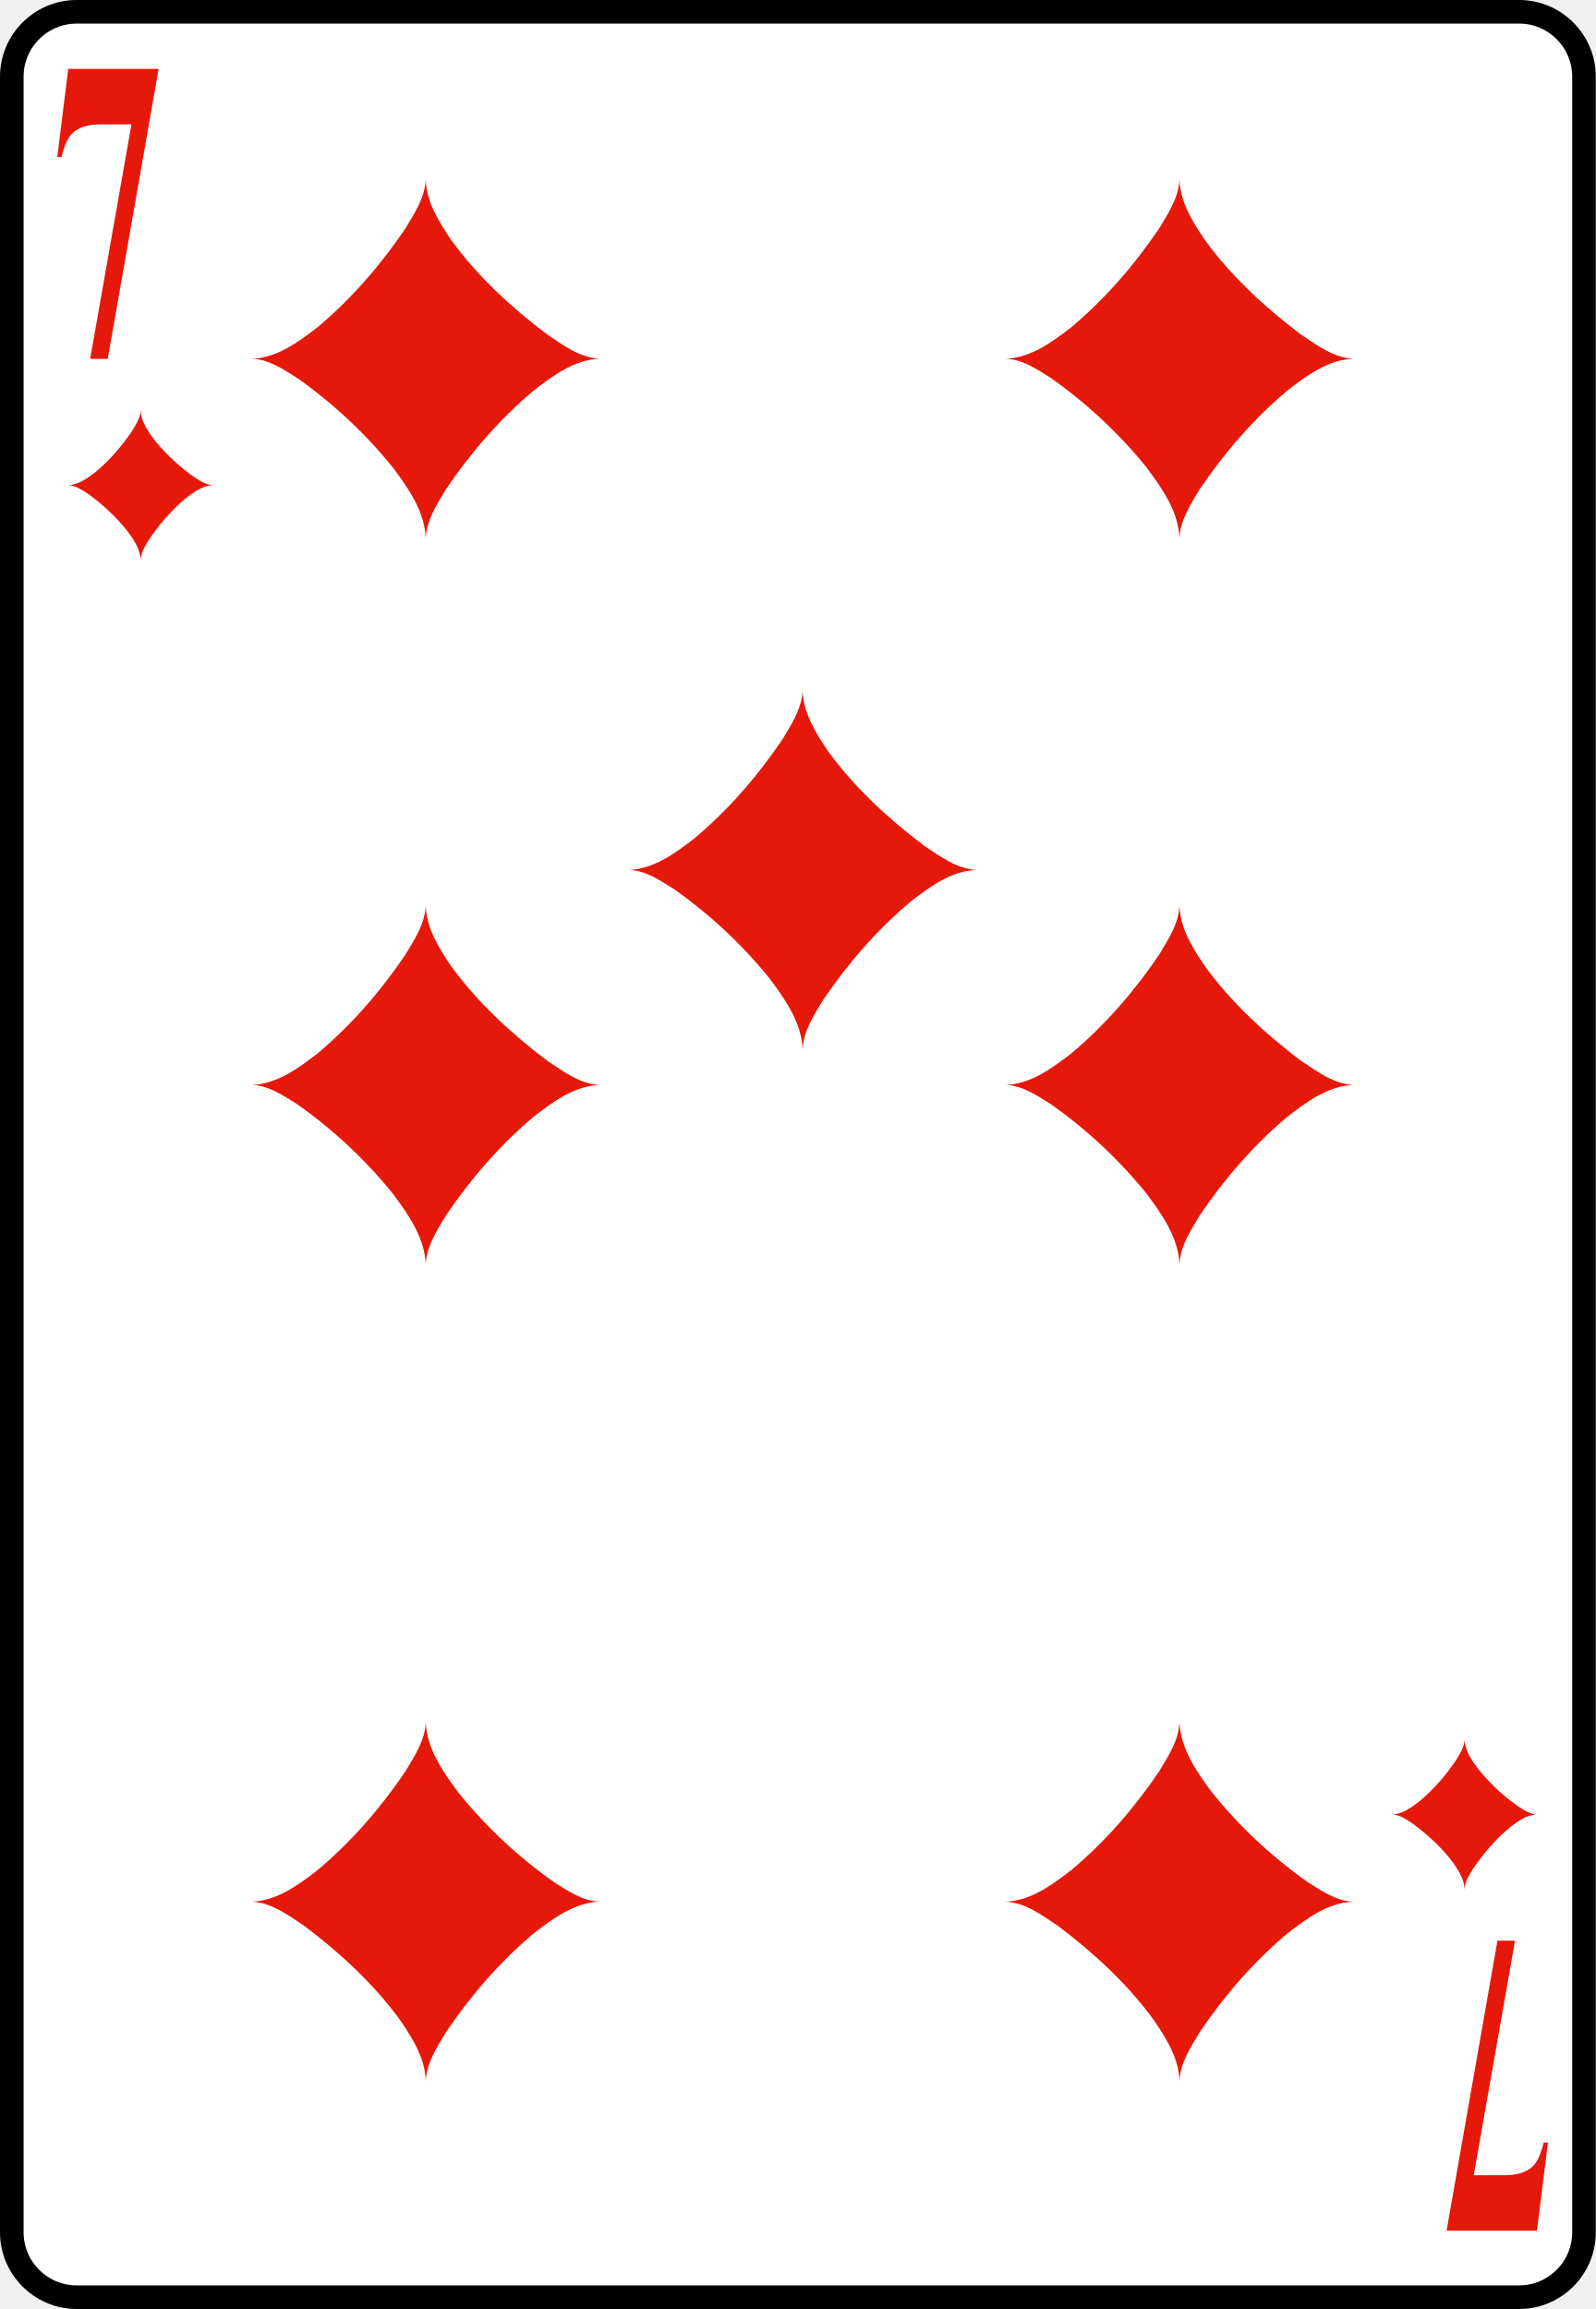
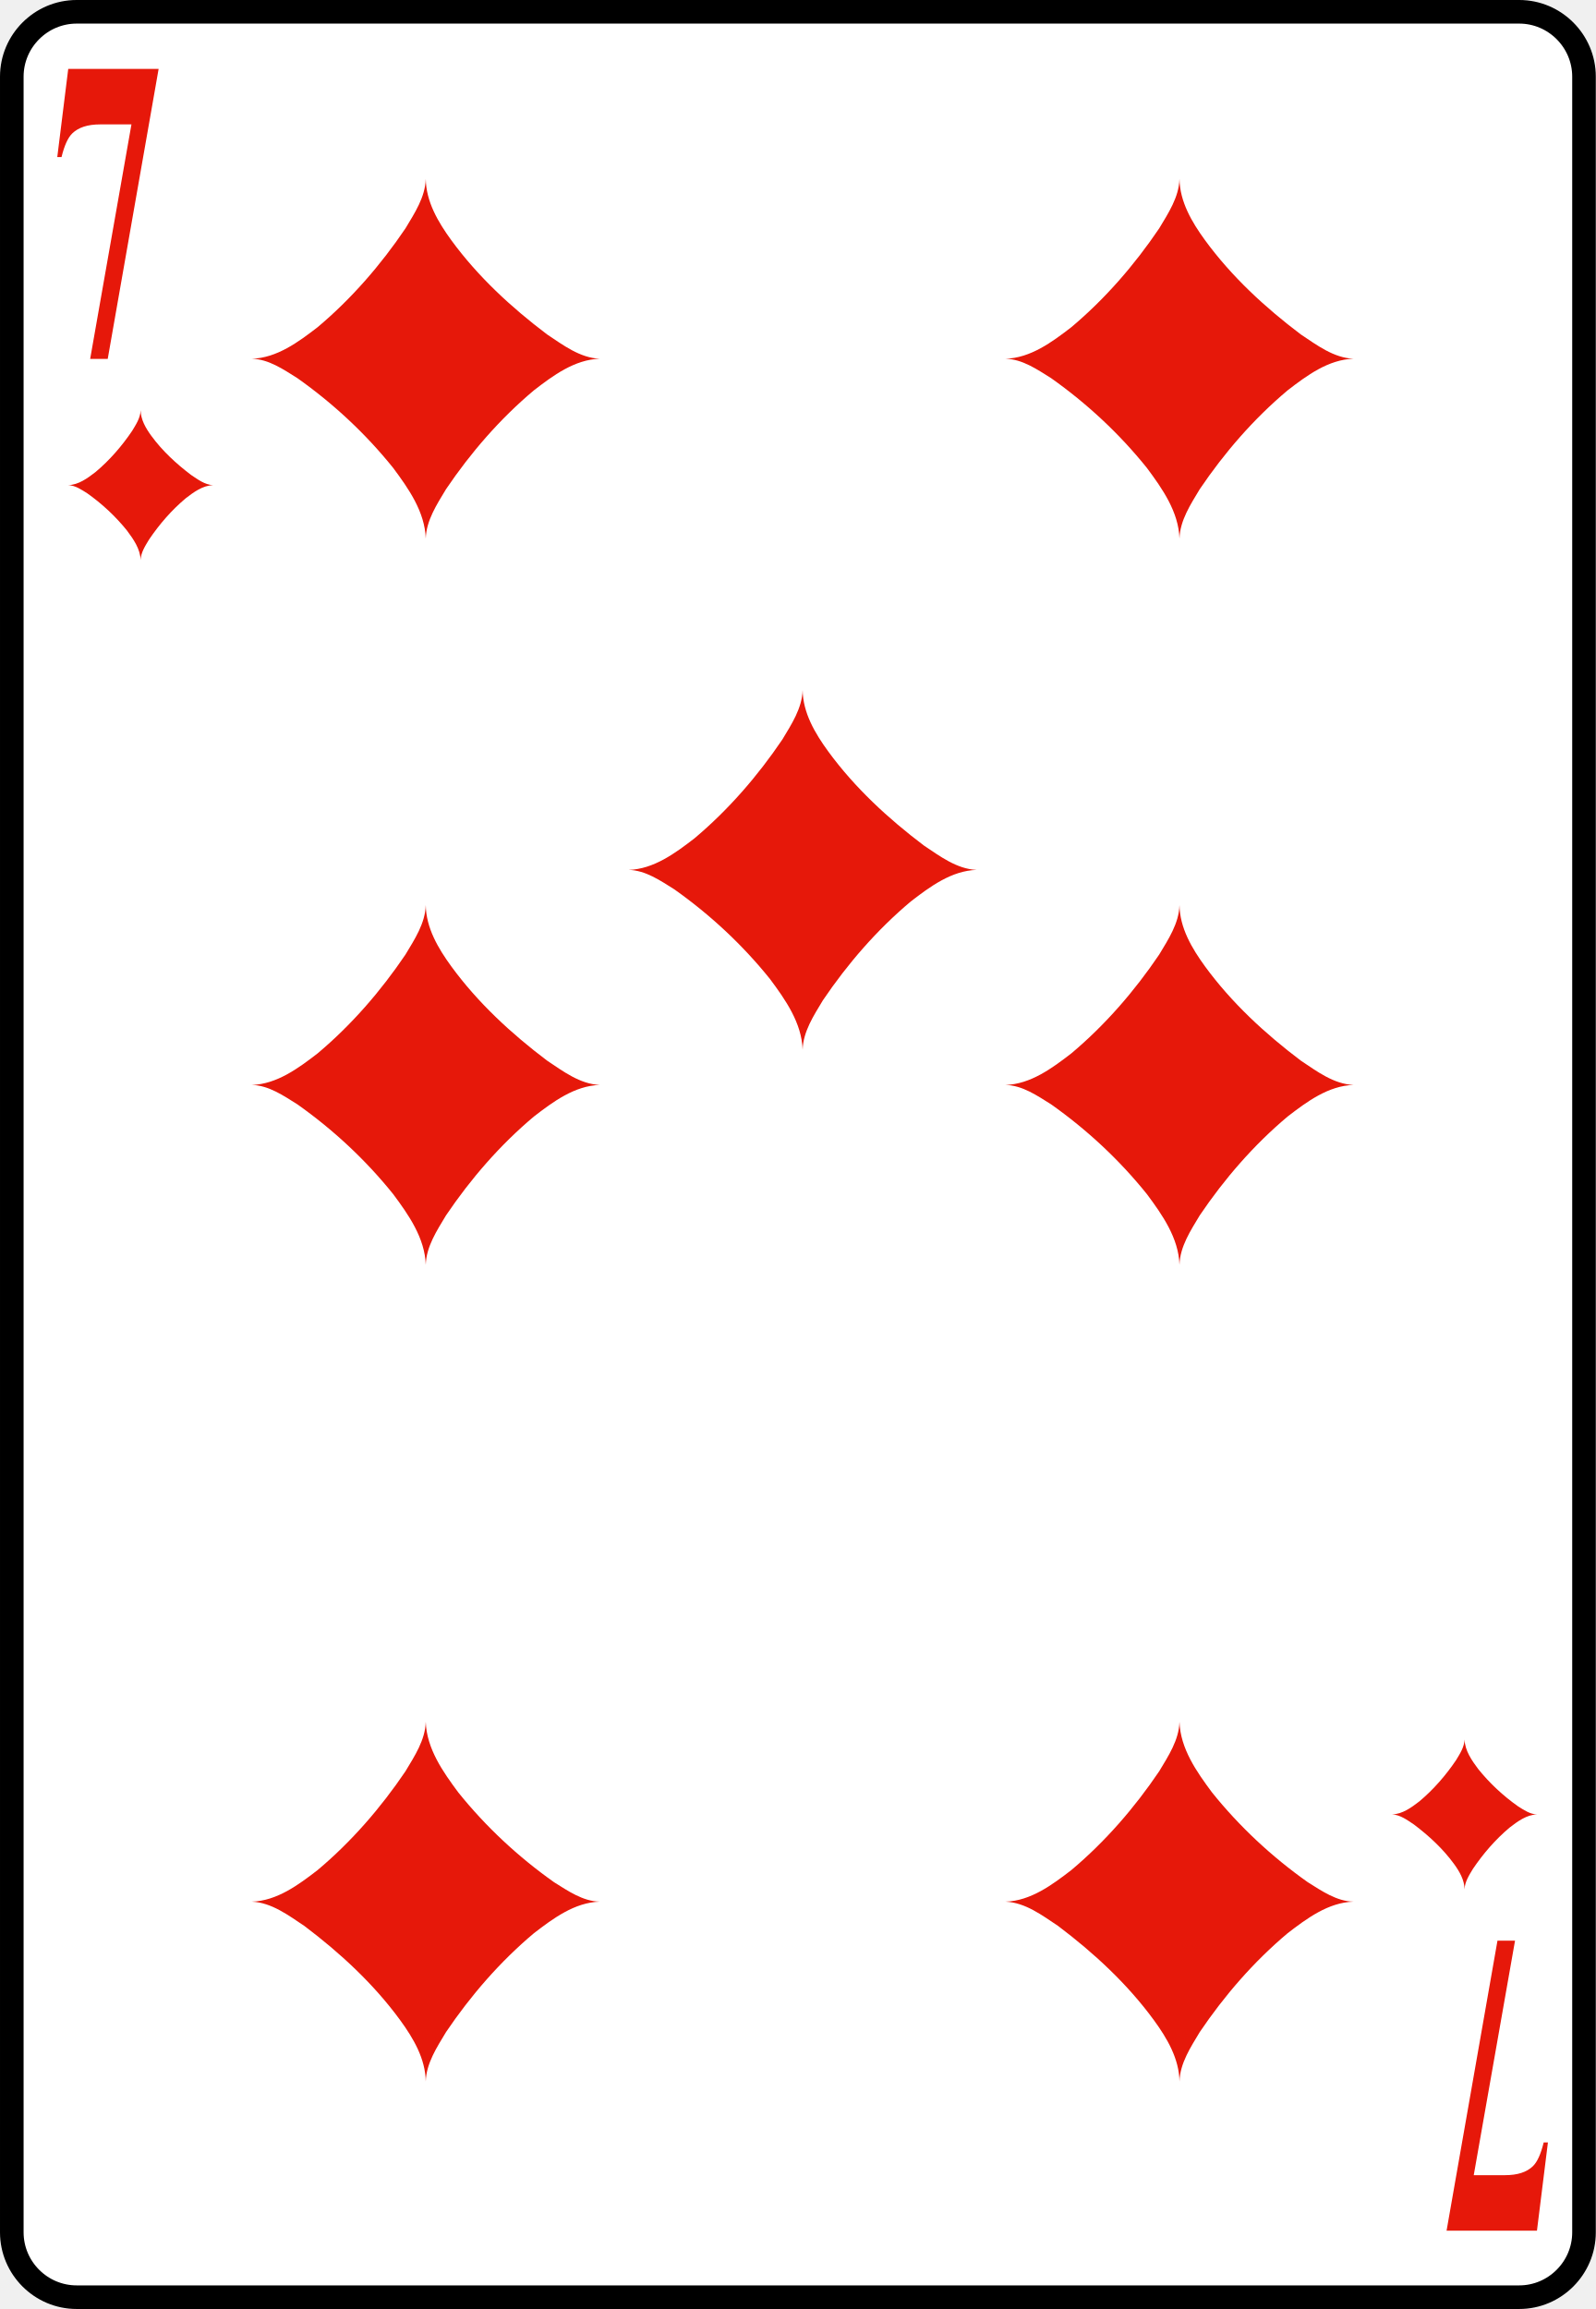
<svg xmlns="http://www.w3.org/2000/svg" width="44.718mm" height="64.704mm" viewBox="0 0 44.718 64.704" version="1.1" id="svg1">
  <defs id="defs1" />
  <g id="7_diamond" transform="matrix(0.264485,0,0,0.264485,-265.5958,-1.750094)">
    <g id="use598" transform="translate(1005.45,243.137)">
      <path style="fill:#ffffff;stroke:#000000;stroke-width:2.5" d="m 0,0 c 0,3.78 3.09,6.87 6.87,6.87 h 152.845 c 3.77,0 6.86,-3.09 6.86,-6.87 v -228.4 c 0,-3.78 -3.09,-6.87 -6.86,-6.87 H 6.87 c -3.78,0 -6.87,3.09 -6.87,6.87 z" id="path735" />
    </g>
    <g id="use599" style="fill:#e6180a" transform="translate(1009.45,44.02)">
      <path d="M 7.622,0.588 15.369,-22.907 H 9.469 q -3.464,0 -5.207,0.903 -1.218,0.63 -2.016,2.373 H 1.449 l 2.058,-8.839 H 20.471 L 10.918,0.588 Z" id="text735" style="font-weight:bold;font-size:43px;font-family:'Bitstream Vera Serif'" transform="scale(0.56453,1.05741)" aria-label="7" />
    </g>
    <g id="use600" style="fill:#e6180a" transform="rotate(180,584.51,106.4285)">
      <path d="M 7.622,0.588 15.369,-22.907 H 9.469 q -3.464,0 -5.207,0.903 -1.218,0.63 -2.016,2.373 H 1.449 l 2.058,-8.839 H 20.471 L 10.918,0.588 Z" id="text736" style="font-weight:bold;font-size:43px;font-family:'Bitstream Vera Serif'" transform="scale(0.56453,1.05741)" aria-label="7" />
    </g>
    <g id="use601" transform="rotate(180,509.55,29.01)">
-       <path style="fill:#e6180a" d="m 0,0 c -2.56,0 -5.12,0 -7.68,0 0.875,0.039 1.619,0.605 2.322,1.073 C -3.779,2.264 -2.3,3.63 -1.132,5.228 -0.587,6.032 -0.014,6.936 0,7.94 M -7.68,0 c 1.11,-0.035 2.058,-0.741 2.904,-1.393 1.495,-1.255 2.789,-2.748 3.881,-4.364 C -0.494,-6.426 -0.022,-7.135 0,-7.94 0,-5.293 0,-2.647 0,0 m 0,-7.94 c 0.038,1.182 0.758,2.206 1.438,3.12 1.212,1.51 2.648,2.846 4.228,3.963 C 6.28,-0.474 6.932,-0.018 7.68,0 5.12,0 2.56,0 0,0 M 7.68,0 C 6.57,0.035 5.622,0.741 4.776,1.392 3.281,2.648 1.987,4.141 0.895,5.757 0.494,6.426 0.022,7.135 0,7.94 0,5.293 0,2.647 0,0" id="path736" />
+       <path style="fill:#e6180a" d="M 0,0 C -2.56,0 -5.12,0 -7.68,0 c 1.11,-0.035 2.058,-0.741 2.904,-1.393 1.495,-1.255 2.789,-2.748 3.881,-4.364 C -0.494,-6.426 -0.022,-7.135 0,-7.94 c 0.038,1.182 0.758,2.206 1.438,3.12 1.212,1.51 2.648,2.846 4.228,3.963 C 6.28,-0.474 6.932,-0.018 7.68,0 6.57,0.035 5.622,0.741 4.776,1.392 3.281,2.648 1.987,4.141 0.895,5.757 0.494,6.426 0.022,7.135 0,7.94 c -0.014,-1.004 -0.545,-1.908 -1.132,-2.712 -1.168,-1.598 -2.647,-2.964 -4.226,-4.155 C -6.061,0.605 -6.805,0.039 -7.68,0 -5.12,0 -2.56,0 0,0 Z" id="path736" />
    </g>
    <g id="use602" transform="translate(1159.37,198.857)">
-       <path style="fill:#e6180a" d="m 0,0 c -2.56,0 -5.12,0 -7.68,0 0.875,0.039 1.619,0.605 2.322,1.073 C -3.779,2.264 -2.3,3.63 -1.132,5.228 -0.587,6.032 -0.014,6.936 0,7.94 M -7.68,0 c 1.11,-0.035 2.058,-0.741 2.904,-1.393 1.495,-1.255 2.789,-2.748 3.881,-4.364 C -0.494,-6.426 -0.022,-7.135 0,-7.94 0,-5.293 0,-2.647 0,0 m 0,-7.94 c 0.038,1.182 0.758,2.206 1.438,3.12 1.212,1.51 2.648,2.846 4.228,3.963 C 6.28,-0.474 6.932,-0.018 7.68,0 5.12,0 2.56,0 0,0 M 7.68,0 C 6.57,0.035 5.622,0.741 4.776,1.392 3.281,2.648 1.987,4.141 0.895,5.757 0.494,6.426 0.022,7.135 0,7.94 0,5.293 0,2.647 0,0" id="path737" />
+       <path style="fill:#e6180a" d="M 0,0 C -2.56,0 -5.12,0 -7.68,0 c 1.11,-0.035 2.058,-0.741 2.904,-1.393 1.495,-1.255 2.789,-2.748 3.881,-4.364 C -0.494,-6.426 -0.022,-7.135 0,-7.94 c 0.038,1.182 0.758,2.206 1.438,3.12 1.212,1.51 2.648,2.846 4.228,3.963 C 6.28,-0.474 6.932,-0.018 7.68,0 6.57,0.035 5.622,0.741 4.776,1.392 3.281,2.648 1.987,4.141 0.895,5.757 0.494,6.426 0.022,7.135 0,7.94 c -0.014,-1.004 -0.545,-1.908 -1.132,-2.712 -1.168,-1.598 -2.647,-2.964 -4.226,-4.155 C -6.061,0.605 -6.805,0.039 -7.68,0 -5.12,0 -2.56,0 0,0 Z" id="path737" />
    </g>
    <g id="use603" transform="matrix(-2.4,0,0,-2.4,1049.309,44.62752)">
-       <path style="fill:#e6180a" d="m 0,0 c -2.56,0 -5.12,0 -7.68,0 0.875,0.039 1.619,0.605 2.322,1.073 C -3.779,2.264 -2.3,3.63 -1.132,5.228 -0.587,6.032 -0.014,6.936 0,7.94 M -7.68,0 c 1.11,-0.035 2.058,-0.741 2.904,-1.393 1.495,-1.255 2.789,-2.748 3.881,-4.364 C -0.494,-6.426 -0.022,-7.135 0,-7.94 0,-5.293 0,-2.647 0,0 m 0,-7.94 c 0.038,1.182 0.758,2.206 1.438,3.12 1.212,1.51 2.648,2.846 4.228,3.963 C 6.28,-0.474 6.932,-0.018 7.68,0 5.12,0 2.56,0 0,0 M 7.68,0 C 6.57,0.035 5.622,0.741 4.776,1.392 3.281,2.648 1.987,4.141 0.895,5.757 0.494,6.426 0.022,7.135 0,7.94 0,5.293 0,2.647 0,0" id="path738" />
+       <path style="fill:#e6180a" d="M 0,0 C -2.56,0 -5.12,0 -7.68,0 c 1.11,-0.035 2.058,-0.741 2.904,-1.393 1.495,-1.255 2.789,-2.748 3.881,-4.364 C -0.494,-6.426 -0.022,-7.135 0,-7.94 c 0.038,1.182 0.758,2.206 1.438,3.12 1.212,1.51 2.648,2.846 4.228,3.963 C 6.28,-0.474 6.932,-0.018 7.68,0 6.57,0.035 5.622,0.741 4.776,1.392 3.281,2.648 1.987,4.141 0.895,5.757 0.494,6.426 0.022,7.135 0,7.94 c -0.014,-1.004 -0.545,-1.908 -1.132,-2.712 -1.168,-1.598 -2.647,-2.964 -4.226,-4.155 C -6.061,0.605 -6.805,0.039 -7.68,0 -5.12,0 -2.56,0 0,0 Z" id="path738" />
    </g>
    <g id="use604" transform="matrix(-2.4,0,0,-2.4,1049.309,121.5686)">
-       <path style="fill:#e6180a" d="m 0,0 c -2.56,0 -5.12,0 -7.68,0 0.875,0.039 1.619,0.605 2.322,1.073 C -3.779,2.264 -2.3,3.63 -1.132,5.228 -0.587,6.032 -0.014,6.936 0,7.94 M -7.68,0 c 1.11,-0.035 2.058,-0.741 2.904,-1.393 1.495,-1.255 2.789,-2.748 3.881,-4.364 C -0.494,-6.426 -0.022,-7.135 0,-7.94 0,-5.293 0,-2.647 0,0 m 0,-7.94 c 0.038,1.182 0.758,2.206 1.438,3.12 1.212,1.51 2.648,2.846 4.228,3.963 C 6.28,-0.474 6.932,-0.018 7.68,0 5.12,0 2.56,0 0,0 M 7.68,0 C 6.57,0.035 5.622,0.741 4.776,1.392 3.281,2.648 1.987,4.141 0.895,5.757 0.494,6.426 0.022,7.135 0,7.94 0,5.293 0,2.647 0,0" id="path739" />
+       <path style="fill:#e6180a" d="M 0,0 C -2.56,0 -5.12,0 -7.68,0 c 1.11,-0.035 2.058,-0.741 2.904,-1.393 1.495,-1.255 2.789,-2.748 3.881,-4.364 C -0.494,-6.426 -0.022,-7.135 0,-7.94 c 0.038,1.182 0.758,2.206 1.438,3.12 1.212,1.51 2.648,2.846 4.228,3.963 C 6.28,-0.474 6.932,-0.018 7.68,0 6.57,0.035 5.622,0.741 4.776,1.392 3.281,2.648 1.987,4.141 0.895,5.757 0.494,6.426 0.022,7.135 0,7.94 c -0.014,-1.004 -0.545,-1.908 -1.132,-2.712 -1.168,-1.598 -2.647,-2.964 -4.226,-4.155 C -6.061,0.605 -6.805,0.039 -7.68,0 -5.12,0 -2.56,0 0,0 Z" id="path739" />
    </g>
    <g id="use605" transform="matrix(2.4,0,0,2.4,1049.309,208.0999)">
-       <path style="fill:#e6180a" d="m 0,0 c -2.56,0 -5.12,0 -7.68,0 0.875,0.039 1.619,0.605 2.322,1.073 C -3.779,2.264 -2.3,3.63 -1.132,5.228 -0.587,6.032 -0.014,6.936 0,7.94 M -7.68,0 c 1.11,-0.035 2.058,-0.741 2.904,-1.393 1.495,-1.255 2.789,-2.748 3.881,-4.364 C -0.494,-6.426 -0.022,-7.135 0,-7.94 0,-5.293 0,-2.647 0,0 m 0,-7.94 c 0.038,1.182 0.758,2.206 1.438,3.12 1.212,1.51 2.648,2.846 4.228,3.963 C 6.28,-0.474 6.932,-0.018 7.68,0 5.12,0 2.56,0 0,0 M 7.68,0 C 6.57,0.035 5.622,0.741 4.776,1.392 3.281,2.648 1.987,4.141 0.895,5.757 0.494,6.426 0.022,7.135 0,7.94 0,5.293 0,2.647 0,0" id="path740" />
+       <path style="fill:#e6180a" d="M 0,0 C -2.56,0 -5.12,0 -7.68,0 c 1.11,-0.035 2.058,-0.741 2.904,-1.393 1.495,-1.255 2.789,-2.748 3.881,-4.364 C -0.494,-6.426 -0.022,-7.135 0,-7.94 c 0.038,1.182 0.758,2.206 1.438,3.12 1.212,1.51 2.648,2.846 4.228,3.963 C 6.28,-0.474 6.932,-0.018 7.68,0 6.57,0.035 5.622,0.741 4.776,1.392 3.281,2.648 1.987,4.141 0.895,5.757 0.494,6.426 0.022,7.135 0,7.94 c -0.014,-1.004 -0.545,-1.908 -1.132,-2.712 -1.168,-1.598 -2.647,-2.964 -4.226,-4.155 C -6.061,0.605 -6.805,0.039 -7.68,0 -5.12,0 -2.56,0 0,0 Z" id="path740" />
    </g>
    <g id="use606" transform="matrix(-2.4,0,0,-2.4,1129.166,44.62752)">
-       <path style="fill:#e6180a" d="m 0,0 c -2.56,0 -5.12,0 -7.68,0 0.875,0.039 1.619,0.605 2.322,1.073 C -3.779,2.264 -2.3,3.63 -1.132,5.228 -0.587,6.032 -0.014,6.936 0,7.94 M -7.68,0 c 1.11,-0.035 2.058,-0.741 2.904,-1.393 1.495,-1.255 2.789,-2.748 3.881,-4.364 C -0.494,-6.426 -0.022,-7.135 0,-7.94 0,-5.293 0,-2.647 0,0 m 0,-7.94 c 0.038,1.182 0.758,2.206 1.438,3.12 1.212,1.51 2.648,2.846 4.228,3.963 C 6.28,-0.474 6.932,-0.018 7.68,0 5.12,0 2.56,0 0,0 M 7.68,0 C 6.57,0.035 5.622,0.741 4.776,1.392 3.281,2.648 1.987,4.141 0.895,5.757 0.494,6.426 0.022,7.135 0,7.94 0,5.293 0,2.647 0,0" id="path741" />
+       <path style="fill:#e6180a" d="M 0,0 C -2.56,0 -5.12,0 -7.68,0 c 1.11,-0.035 2.058,-0.741 2.904,-1.393 1.495,-1.255 2.789,-2.748 3.881,-4.364 C -0.494,-6.426 -0.022,-7.135 0,-7.94 c 0.038,1.182 0.758,2.206 1.438,3.12 1.212,1.51 2.648,2.846 4.228,3.963 C 6.28,-0.474 6.932,-0.018 7.68,0 6.57,0.035 5.622,0.741 4.776,1.392 3.281,2.648 1.987,4.141 0.895,5.757 0.494,6.426 0.022,7.135 0,7.94 c -0.014,-1.004 -0.545,-1.908 -1.132,-2.712 -1.168,-1.598 -2.647,-2.964 -4.226,-4.155 C -6.061,0.605 -6.805,0.039 -7.68,0 -5.12,0 -2.56,0 0,0 Z" id="path741" />
    </g>
    <g id="use607" transform="matrix(-2.4,0,0,-2.4,1129.166,121.5686)">
-       <path style="fill:#e6180a" d="m 0,0 c -2.56,0 -5.12,0 -7.68,0 0.875,0.039 1.619,0.605 2.322,1.073 C -3.779,2.264 -2.3,3.63 -1.132,5.228 -0.587,6.032 -0.014,6.936 0,7.94 M -7.68,0 c 1.11,-0.035 2.058,-0.741 2.904,-1.393 1.495,-1.255 2.789,-2.748 3.881,-4.364 C -0.494,-6.426 -0.022,-7.135 0,-7.94 0,-5.293 0,-2.647 0,0 m 0,-7.94 c 0.038,1.182 0.758,2.206 1.438,3.12 1.212,1.51 2.648,2.846 4.228,3.963 C 6.28,-0.474 6.932,-0.018 7.68,0 5.12,0 2.56,0 0,0 M 7.68,0 C 6.57,0.035 5.622,0.741 4.776,1.392 3.281,2.648 1.987,4.141 0.895,5.757 0.494,6.426 0.022,7.135 0,7.94 0,5.293 0,2.647 0,0" id="path742" />
+       <path style="fill:#e6180a" d="M 0,0 C -2.56,0 -5.12,0 -7.68,0 c 1.11,-0.035 2.058,-0.741 2.904,-1.393 1.495,-1.255 2.789,-2.748 3.881,-4.364 C -0.494,-6.426 -0.022,-7.135 0,-7.94 c 0.038,1.182 0.758,2.206 1.438,3.12 1.212,1.51 2.648,2.846 4.228,3.963 C 6.28,-0.474 6.932,-0.018 7.68,0 6.57,0.035 5.622,0.741 4.776,1.392 3.281,2.648 1.987,4.141 0.895,5.757 0.494,6.426 0.022,7.135 0,7.94 c -0.014,-1.004 -0.545,-1.908 -1.132,-2.712 -1.168,-1.598 -2.647,-2.964 -4.226,-4.155 C -6.061,0.605 -6.805,0.039 -7.68,0 -5.12,0 -2.56,0 0,0 Z" id="path742" />
    </g>
    <g id="use608" transform="matrix(2.4,0,0,2.4,1129.166,208.0999)">
-       <path style="fill:#e6180a" d="m 0,0 c -2.56,0 -5.12,0 -7.68,0 0.875,0.039 1.619,0.605 2.322,1.073 C -3.779,2.264 -2.3,3.63 -1.132,5.228 -0.587,6.032 -0.014,6.936 0,7.94 M -7.68,0 c 1.11,-0.035 2.058,-0.741 2.904,-1.393 1.495,-1.255 2.789,-2.748 3.881,-4.364 C -0.494,-6.426 -0.022,-7.135 0,-7.94 0,-5.293 0,-2.647 0,0 m 0,-7.94 c 0.038,1.182 0.758,2.206 1.438,3.12 1.212,1.51 2.648,2.846 4.228,3.963 C 6.28,-0.474 6.932,-0.018 7.68,0 5.12,0 2.56,0 0,0 M 7.68,0 C 6.57,0.035 5.622,0.741 4.776,1.392 3.281,2.648 1.987,4.141 0.895,5.757 0.494,6.426 0.022,7.135 0,7.94 0,5.293 0,2.647 0,0" id="path743" />
+       <path style="fill:#e6180a" d="M 0,0 C -2.56,0 -5.12,0 -7.68,0 c 1.11,-0.035 2.058,-0.741 2.904,-1.393 1.495,-1.255 2.789,-2.748 3.881,-4.364 C -0.494,-6.426 -0.022,-7.135 0,-7.94 c 0.038,1.182 0.758,2.206 1.438,3.12 1.212,1.51 2.648,2.846 4.228,3.963 C 6.28,-0.474 6.932,-0.018 7.68,0 6.57,0.035 5.622,0.741 4.776,1.392 3.281,2.648 1.987,4.141 0.895,5.757 0.494,6.426 0.022,7.135 0,7.94 c -0.014,-1.004 -0.545,-1.908 -1.132,-2.712 -1.168,-1.598 -2.647,-2.964 -4.226,-4.155 C -6.061,0.605 -6.805,0.039 -7.68,0 -5.12,0 -2.56,0 0,0 Z" id="path743" />
    </g>
    <g id="use609" transform="matrix(-2.4,0,0,-2.4,1089.238,98.78376)">
-       <path style="fill:#e6180a" d="m 0,0 c -2.56,0 -5.12,0 -7.68,0 0.875,0.039 1.619,0.605 2.322,1.073 C -3.779,2.264 -2.3,3.63 -1.132,5.228 -0.587,6.032 -0.014,6.936 0,7.94 M -7.68,0 c 1.11,-0.035 2.058,-0.741 2.904,-1.393 1.495,-1.255 2.789,-2.748 3.881,-4.364 C -0.494,-6.426 -0.022,-7.135 0,-7.94 0,-5.293 0,-2.647 0,0 m 0,-7.94 c 0.038,1.182 0.758,2.206 1.438,3.12 1.212,1.51 2.648,2.846 4.228,3.963 C 6.28,-0.474 6.932,-0.018 7.68,0 5.12,0 2.56,0 0,0 M 7.68,0 C 6.57,0.035 5.622,0.741 4.776,1.392 3.281,2.648 1.987,4.141 0.895,5.757 0.494,6.426 0.022,7.135 0,7.94 0,5.293 0,2.647 0,0" id="path744" />
+       <path style="fill:#e6180a" d="M 0,0 C -2.56,0 -5.12,0 -7.68,0 c 1.11,-0.035 2.058,-0.741 2.904,-1.393 1.495,-1.255 2.789,-2.748 3.881,-4.364 C -0.494,-6.426 -0.022,-7.135 0,-7.94 c 0.038,1.182 0.758,2.206 1.438,3.12 1.212,1.51 2.648,2.846 4.228,3.963 C 6.28,-0.474 6.932,-0.018 7.68,0 6.57,0.035 5.622,0.741 4.776,1.392 3.281,2.648 1.987,4.141 0.895,5.757 0.494,6.426 0.022,7.135 0,7.94 c -0.014,-1.004 -0.545,-1.908 -1.132,-2.712 -1.168,-1.598 -2.647,-2.964 -4.226,-4.155 C -6.061,0.605 -6.805,0.039 -7.68,0 -5.12,0 -2.56,0 0,0 Z" id="path744" />
    </g>
  </g>
</svg>
